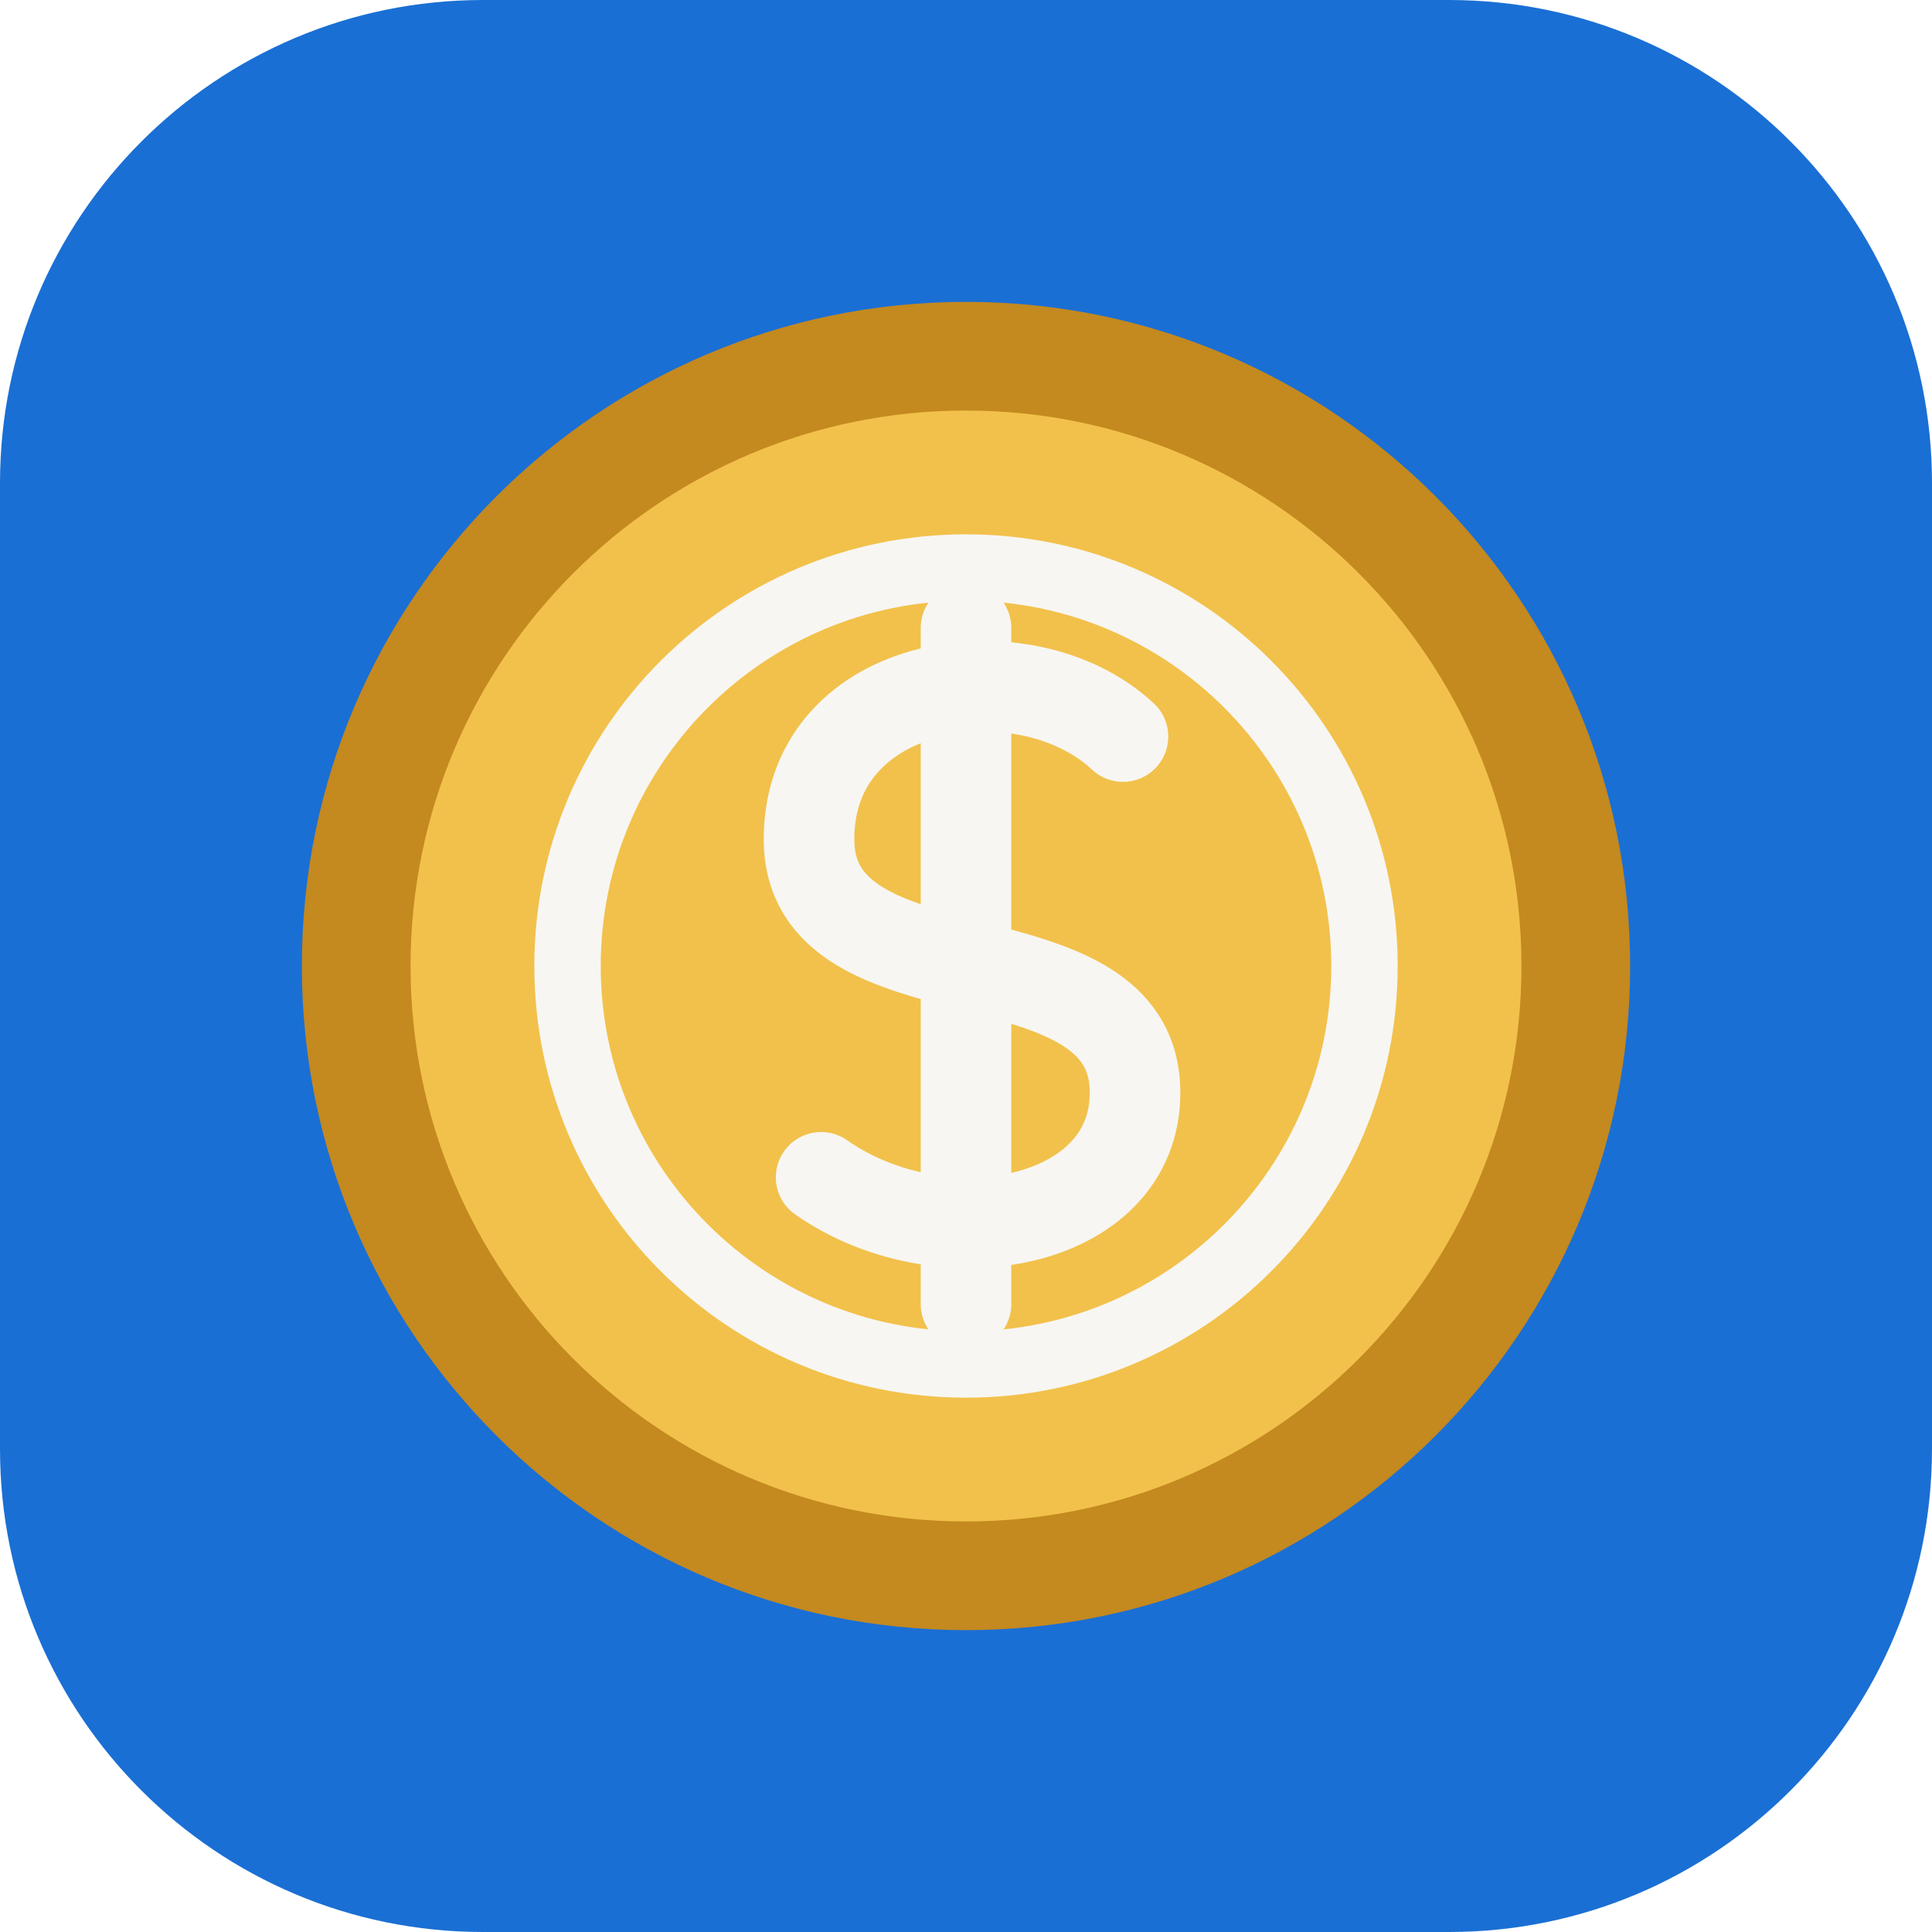
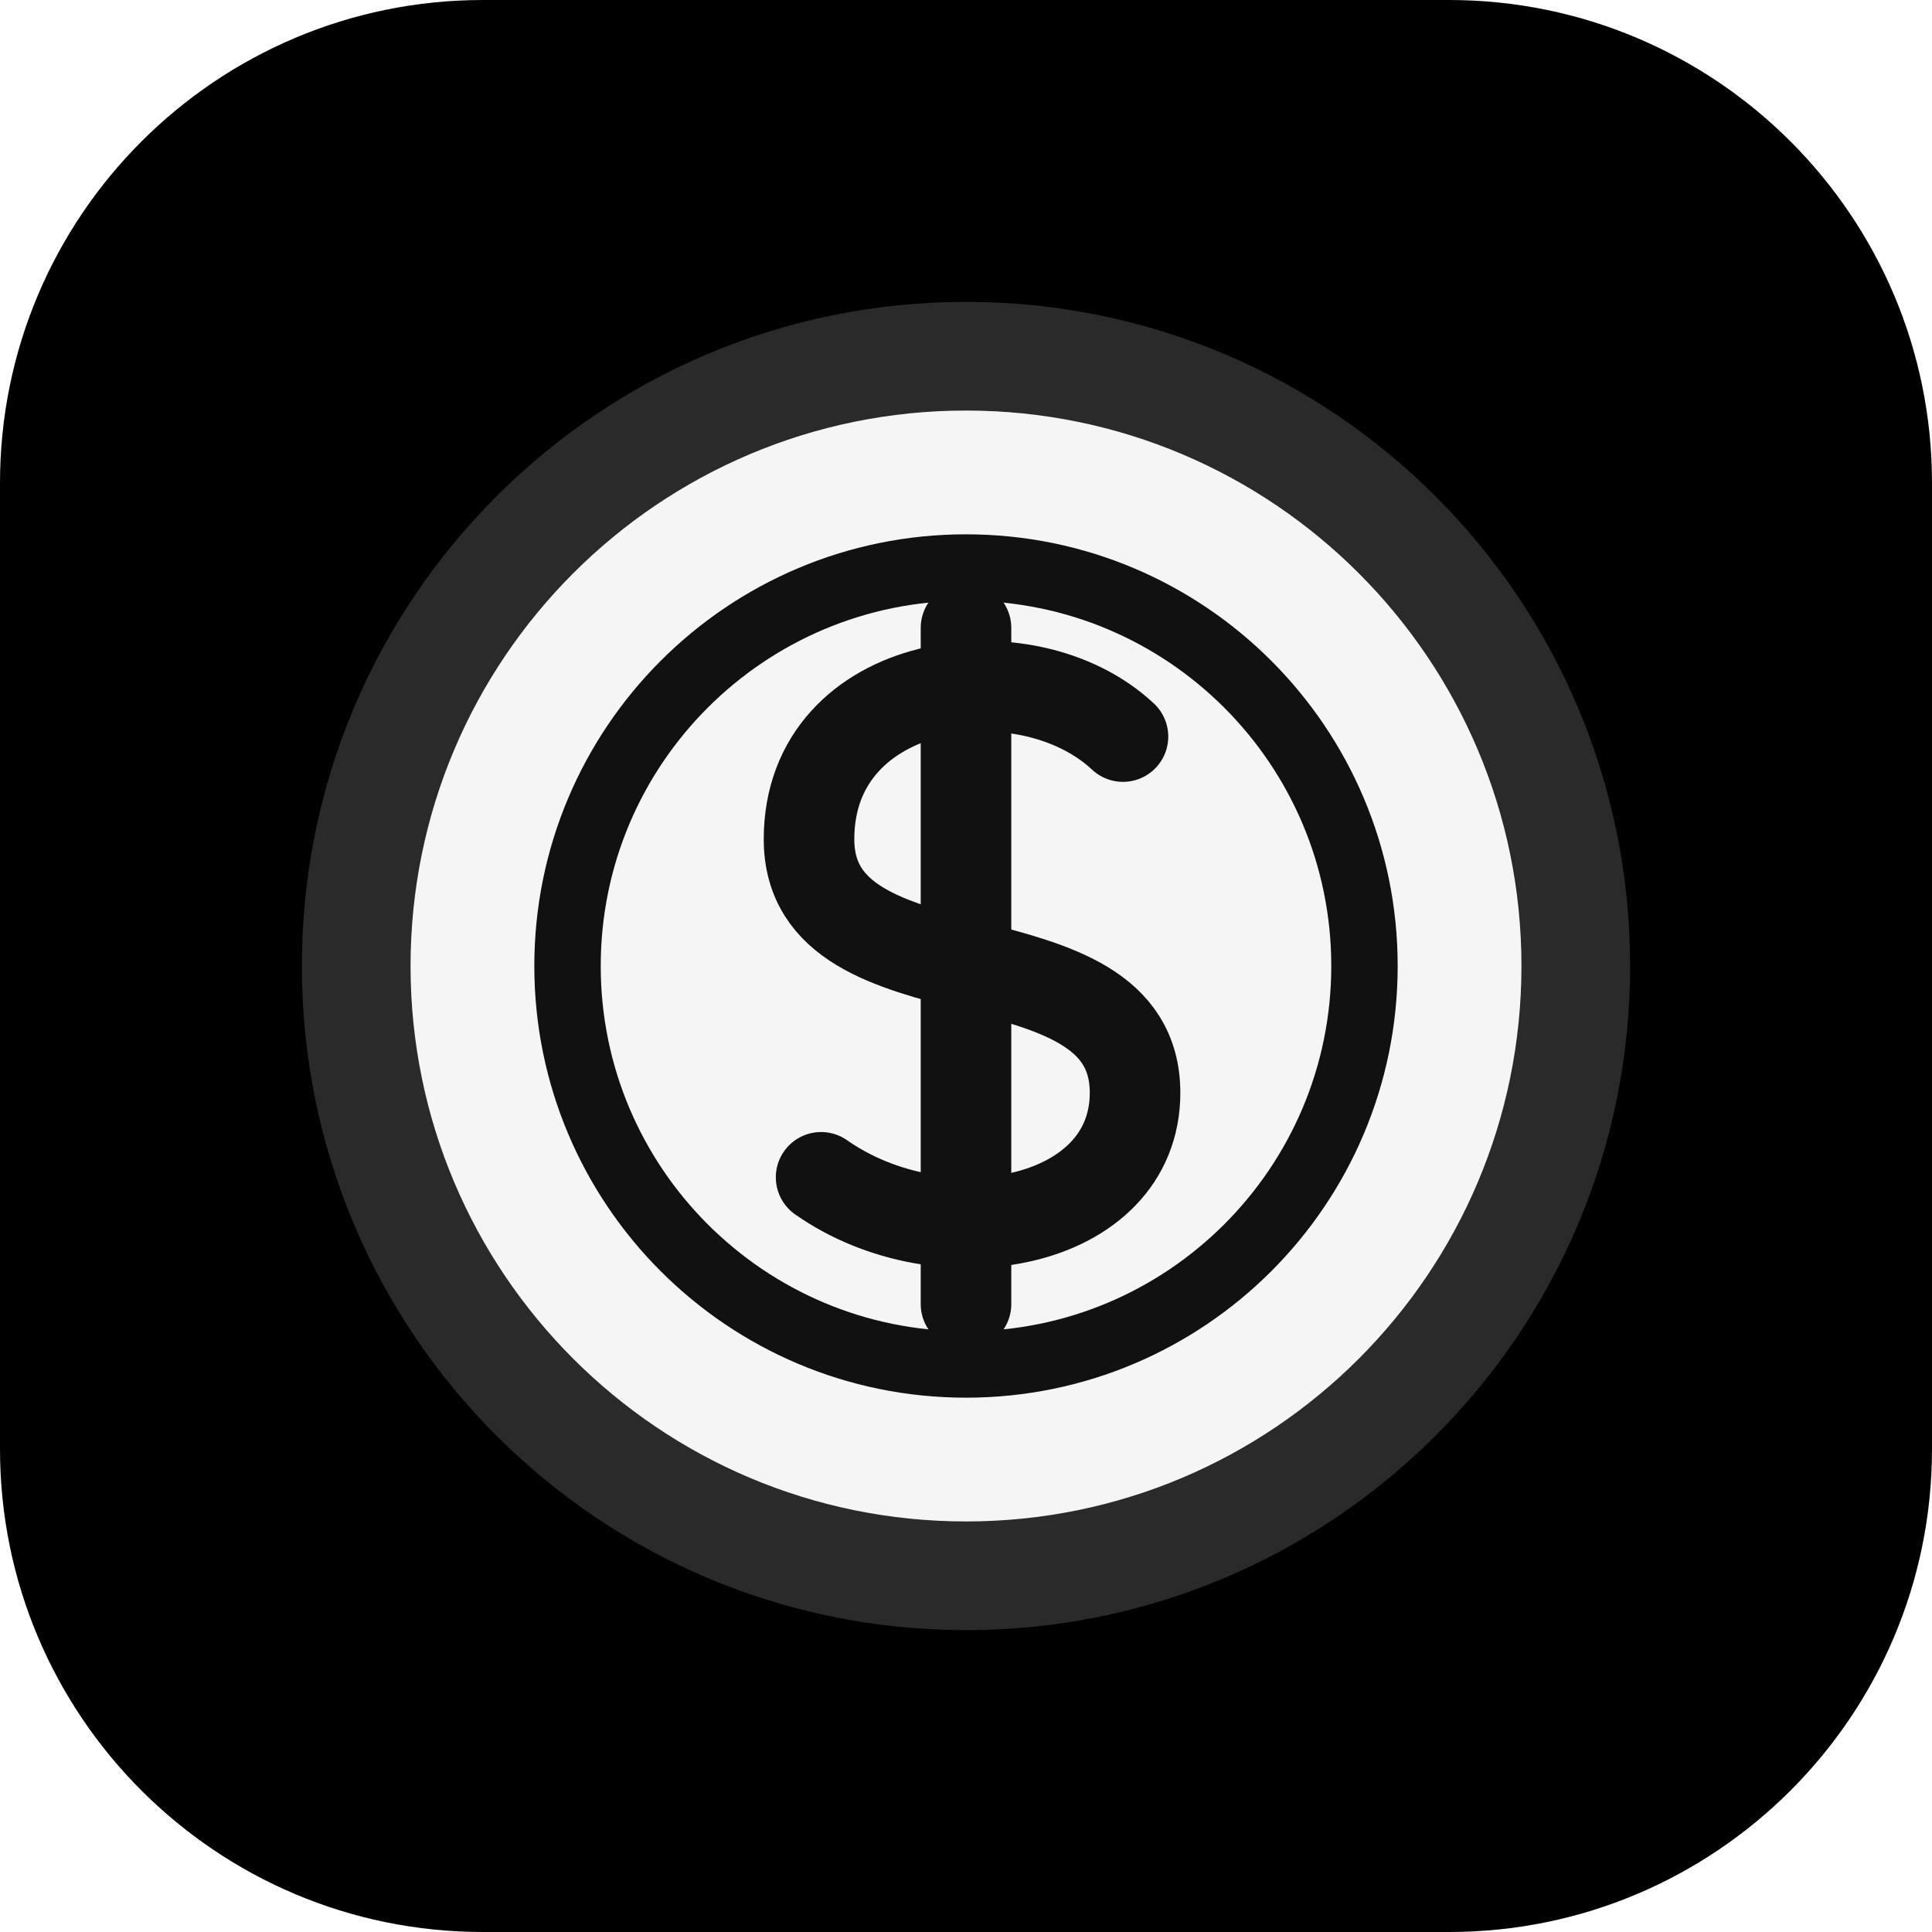
<svg xmlns="http://www.w3.org/2000/svg" viewBox="0 0 32 32">
-   <rect width="32" height="32" rx="8" fill="#1a6fd4" />
-   <circle cx="16" cy="16" r="11" fill="#c4891f" />
-   <circle cx="16" cy="16" r="9.2" fill="#f2c14b" />
-   <circle cx="16" cy="16" r="6.6" fill="none" stroke="#f7f6f2" stroke-width="1.1" />
-   <path d="M18.6 12.2c-1.6-1.5-5.2-1-5.2 1.7 0 2.8 5.4 1.4 5.4 4.2 0 2.2-3.2 2.8-5.2 1.4" fill="none" stroke="#f7f6f2" stroke-width="1.5" stroke-linecap="round" />
-   <path d="M16 10.4v11.2" stroke="#f7f6f2" stroke-width="1.5" stroke-linecap="round" />
+   <rect width="32" height="32" rx="8" fill="#000000" />
+   <circle cx="16" cy="16" r="11" fill="#2a2a2a" />
+   <circle cx="16" cy="16" r="9.2" fill="#f5f5f5" />
+   <circle cx="16" cy="16" r="6.6" fill="none" stroke="#111111" stroke-width="1.1" />
+   <path d="M18.6 12.2c-1.6-1.5-5.2-1-5.2 1.7 0 2.8 5.4 1.4 5.4 4.2 0 2.2-3.2 2.8-5.2 1.4" fill="none" stroke="#111111" stroke-width="1.5" stroke-linecap="round" />
+   <path d="M16 10.4v11.2" stroke="#111111" stroke-width="1.5" stroke-linecap="round" />
</svg>
